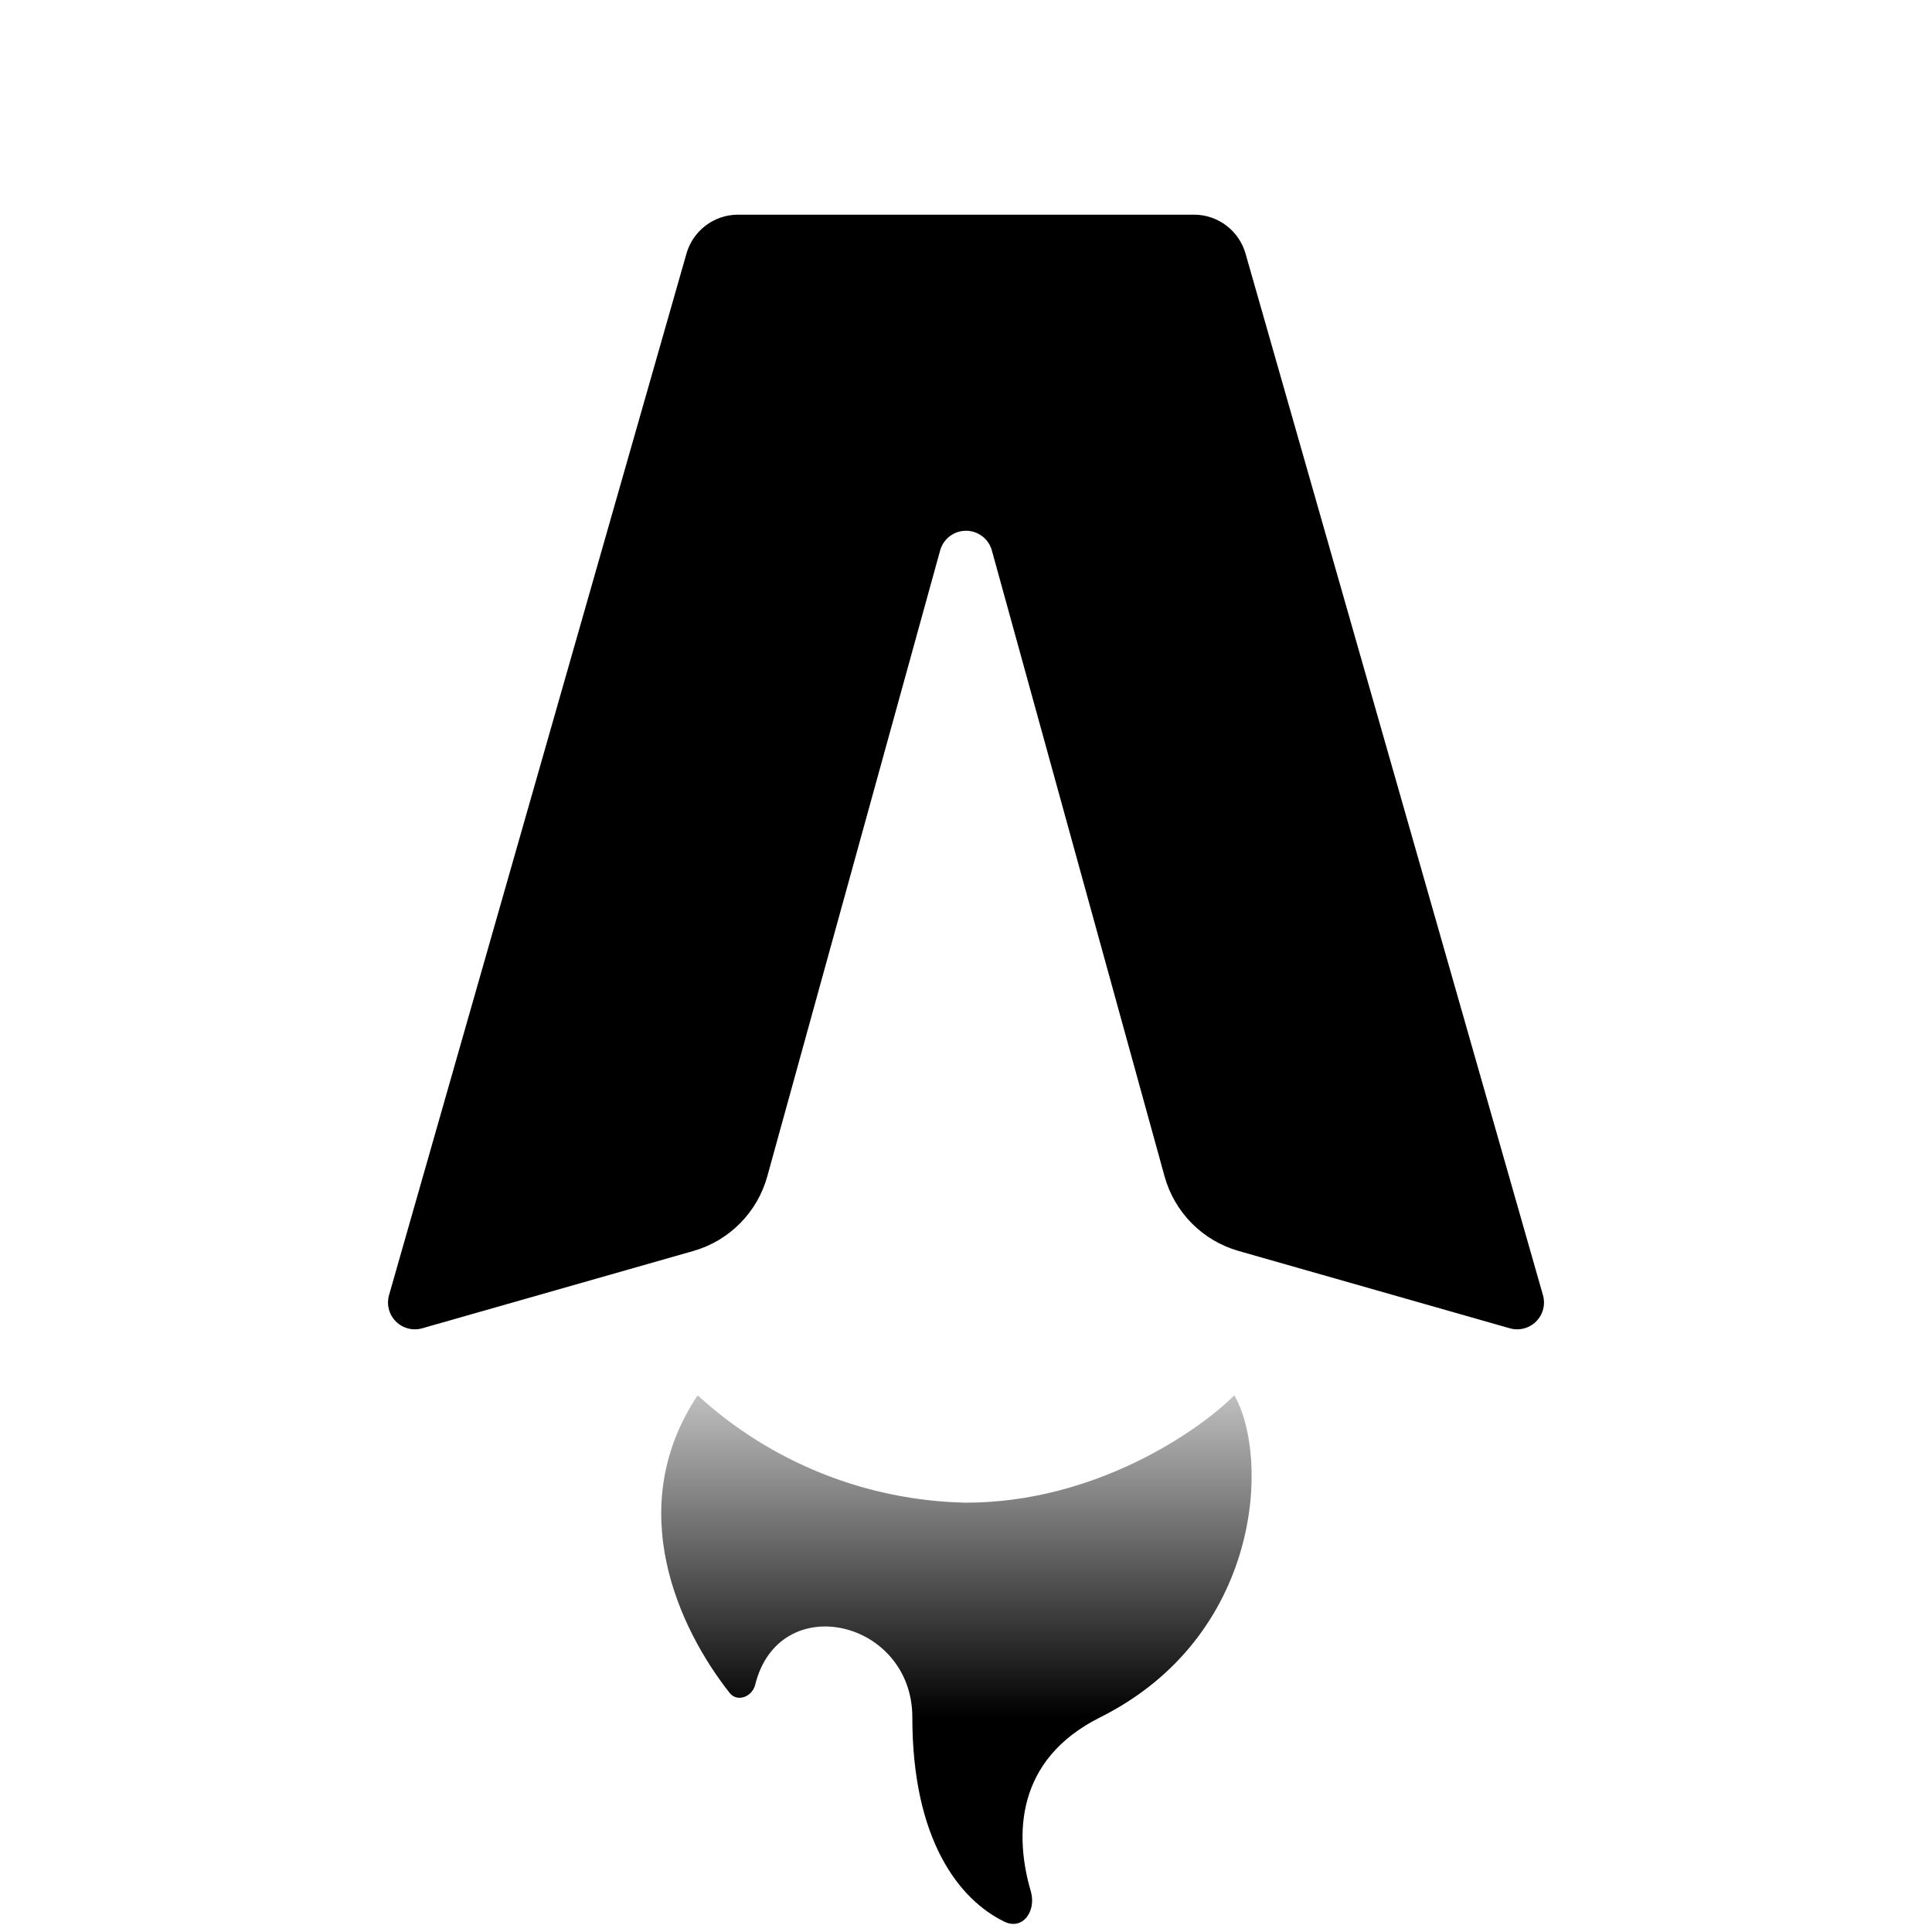
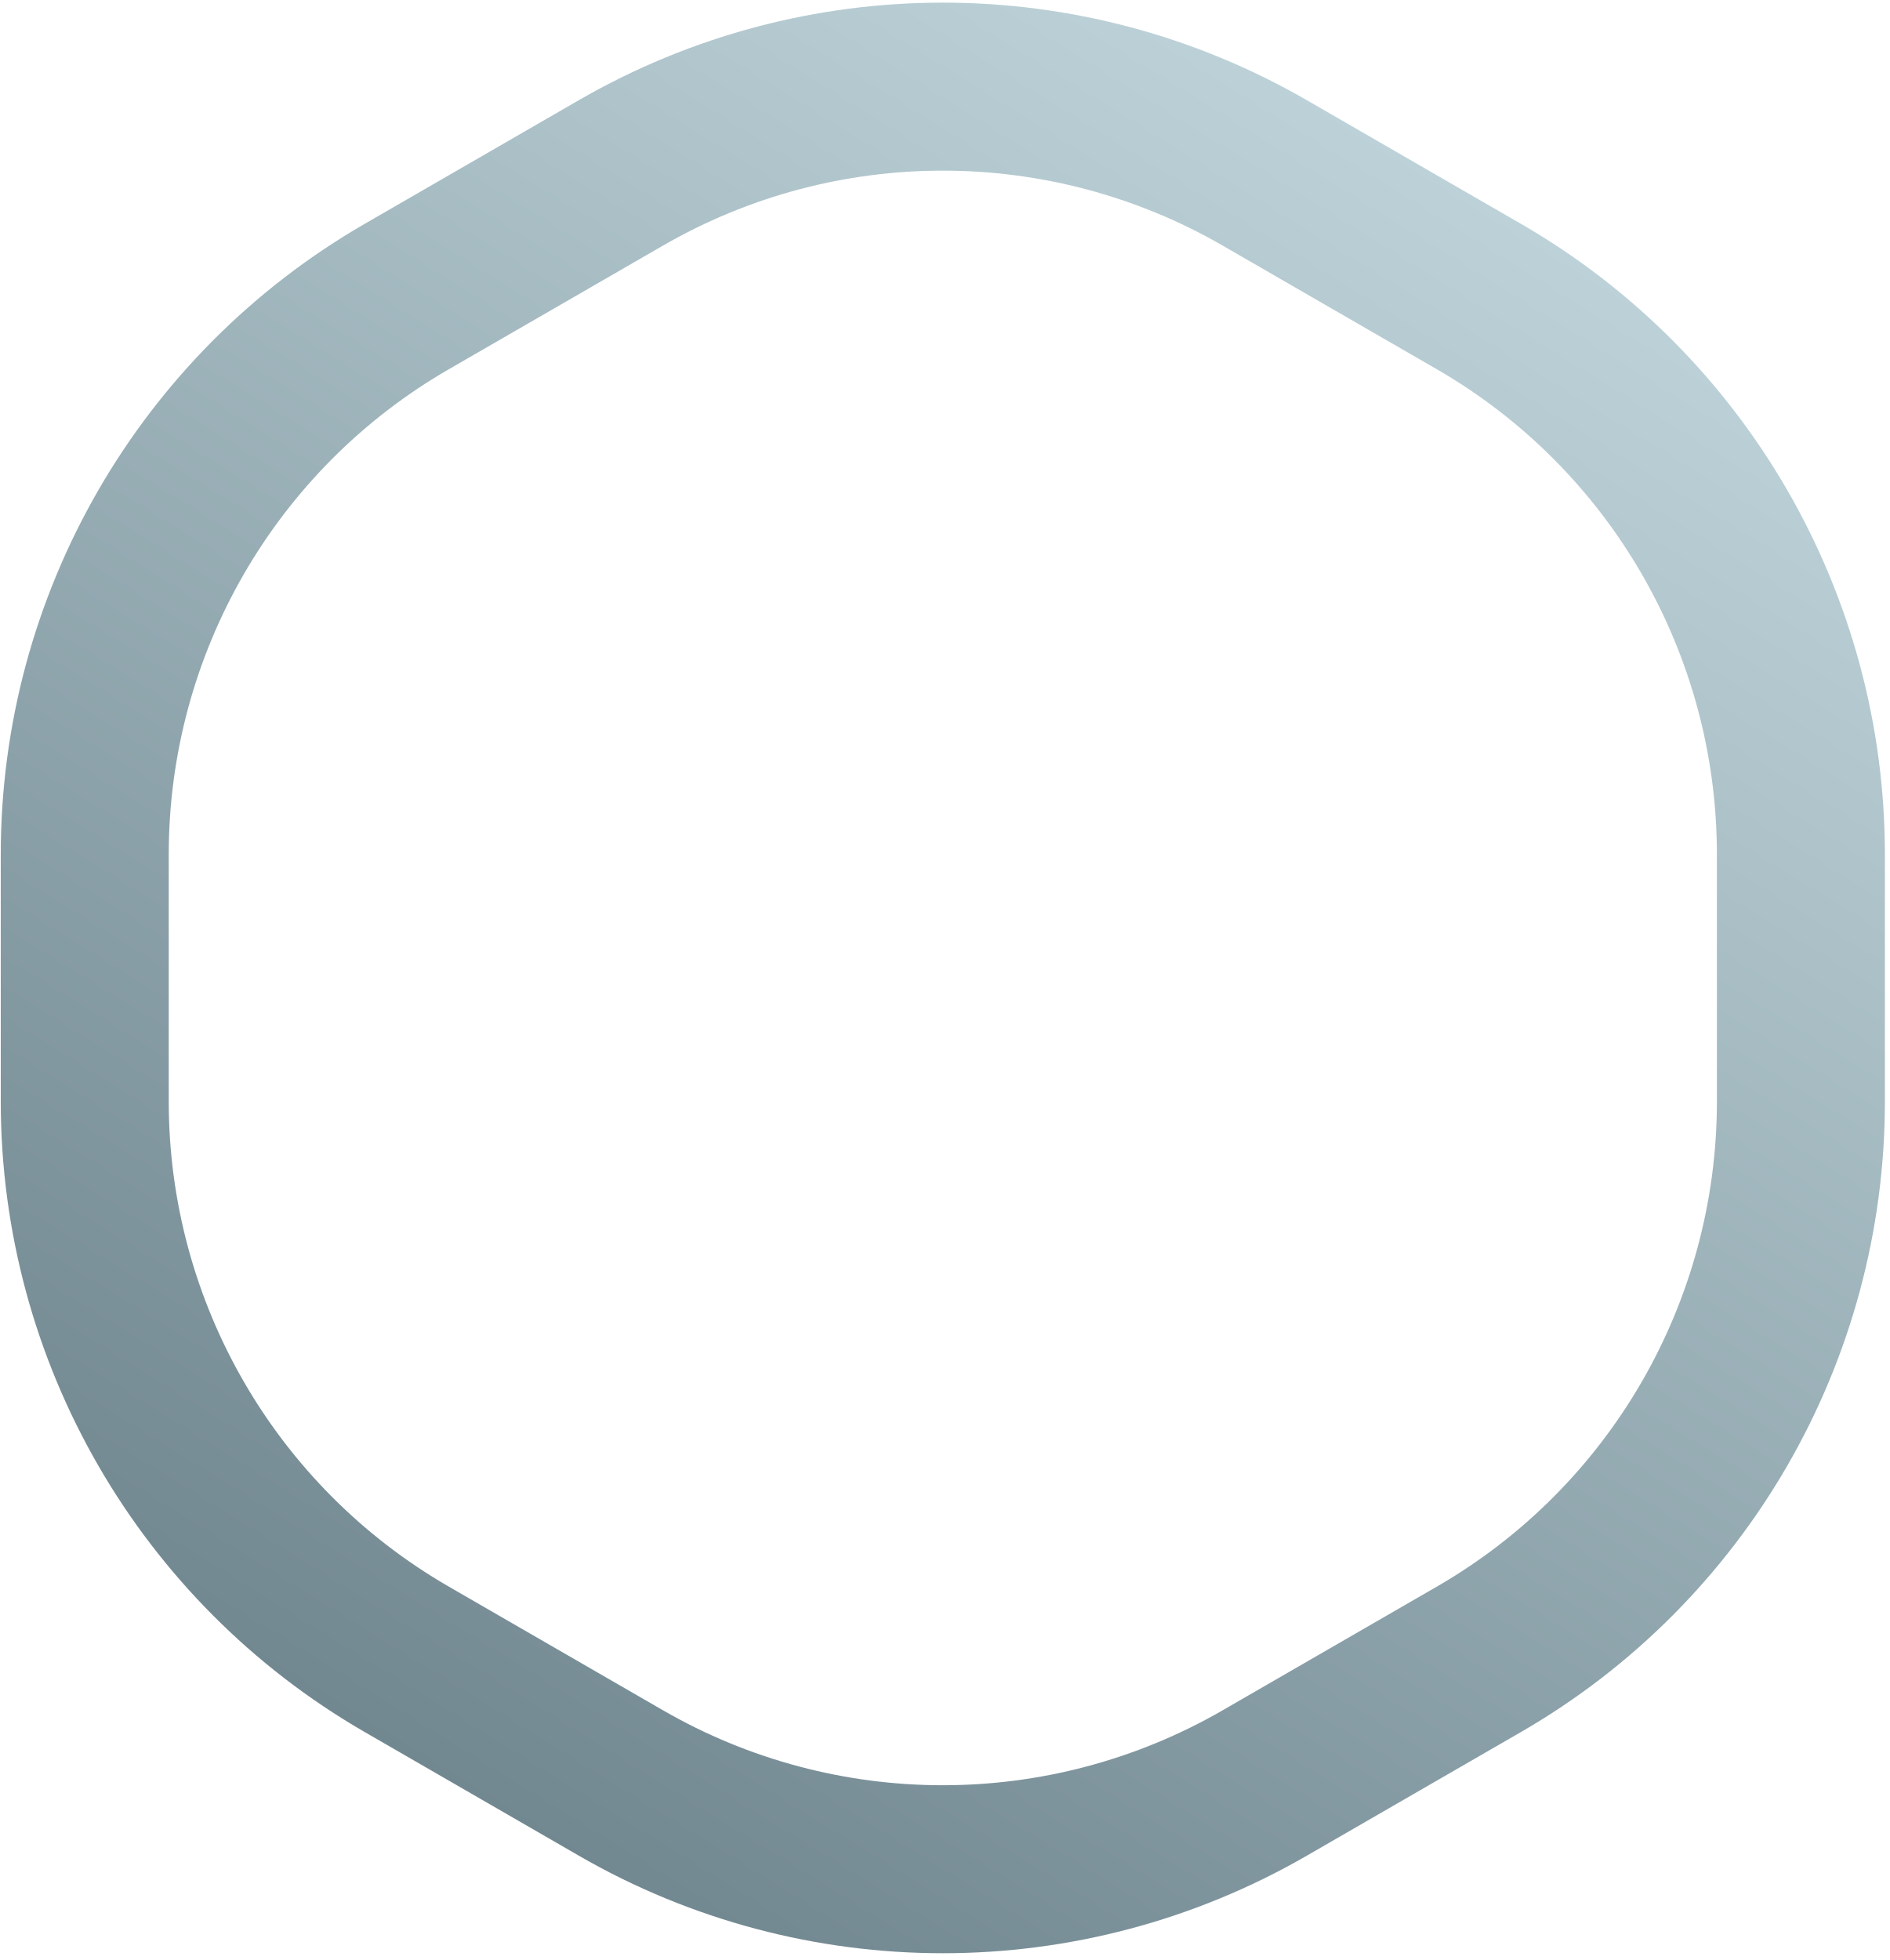
- <svg xmlns="http://www.w3.org/2000/svg" fill="none" viewBox="0 0 36 36">
-   <path fill="#000" d="M22.25 4h-8.5a1 1 0 0 0-.96.73l-5.54 19.4a.5.5 0 0 0 .62.62l5.05-1.44a2 2 0 0 0 1.38-1.4l3.22-11.66a.5.5 0 0 1 .96 0l3.22 11.67a2 2 0 0 0 1.38 1.39l5.05 1.44a.5.5 0 0 0 .62-.62l-5.54-19.4a1 1 0 0 0-.96-.73Z" />
-   <path fill="url(#gradient)" d="M18 28a7.63 7.63 0 0 1-5-2c-1.4 2.1-.35 4.35.6 5.55.14.17.41.07.47-.15.44-1.8 2.93-1.22 2.93.6 0 2.28.87 3.4 1.72 3.81.34.16.59-.2.49-.56-.31-1.05-.29-2.46 1.29-3.25 3-1.5 3.17-4.83 2.5-6-.67.67-2.6 2-5 2Z" />
+ <svg xmlns="http://www.w3.org/2000/svg" width="270" height="280" viewBox="0 0 270 280" fill="none">
+   <path d="M211.301 42.366L180.705 24.702C152.24 8.267 117.17 8.267 88.705 24.702L58.109 42.366C29.644 58.8 12.109 89.172 12.109 122.04V157.369C12.109 190.238 29.644 220.61 58.109 237.044L88.705 254.708C117.17 271.143 152.24 271.143 180.705 254.708L211.301 237.044C239.766 220.61 257.301 190.238 257.301 157.37V122.041C257.301 89.172 239.766 58.8 211.301 42.366Z" stroke="url(#paint0_linear_1046_3)" stroke-width="24" />
  <defs>
-     <linearGradient id="gradient" x1="16" x2="16" y1="32" y2="24" gradientUnits="userSpaceOnUse">
-       <stop stop-color="#000" />
-       <stop offset="1" stop-color="#000" stop-opacity="0" />
+     <linearGradient id="paint0_linear_1046_3" x1="214.5" y1="12" x2="56" y2="267" gradientUnits="userSpaceOnUse">
+       <stop stop-color="#C1D6DC" />
+       <stop offset="1" stop-color="#6E848D" />
    </linearGradient>
  </defs>
-   <style>
-     @media (prefers-color-scheme:dark){:root{filter:invert(100%)}}
-   </style>
</svg>
